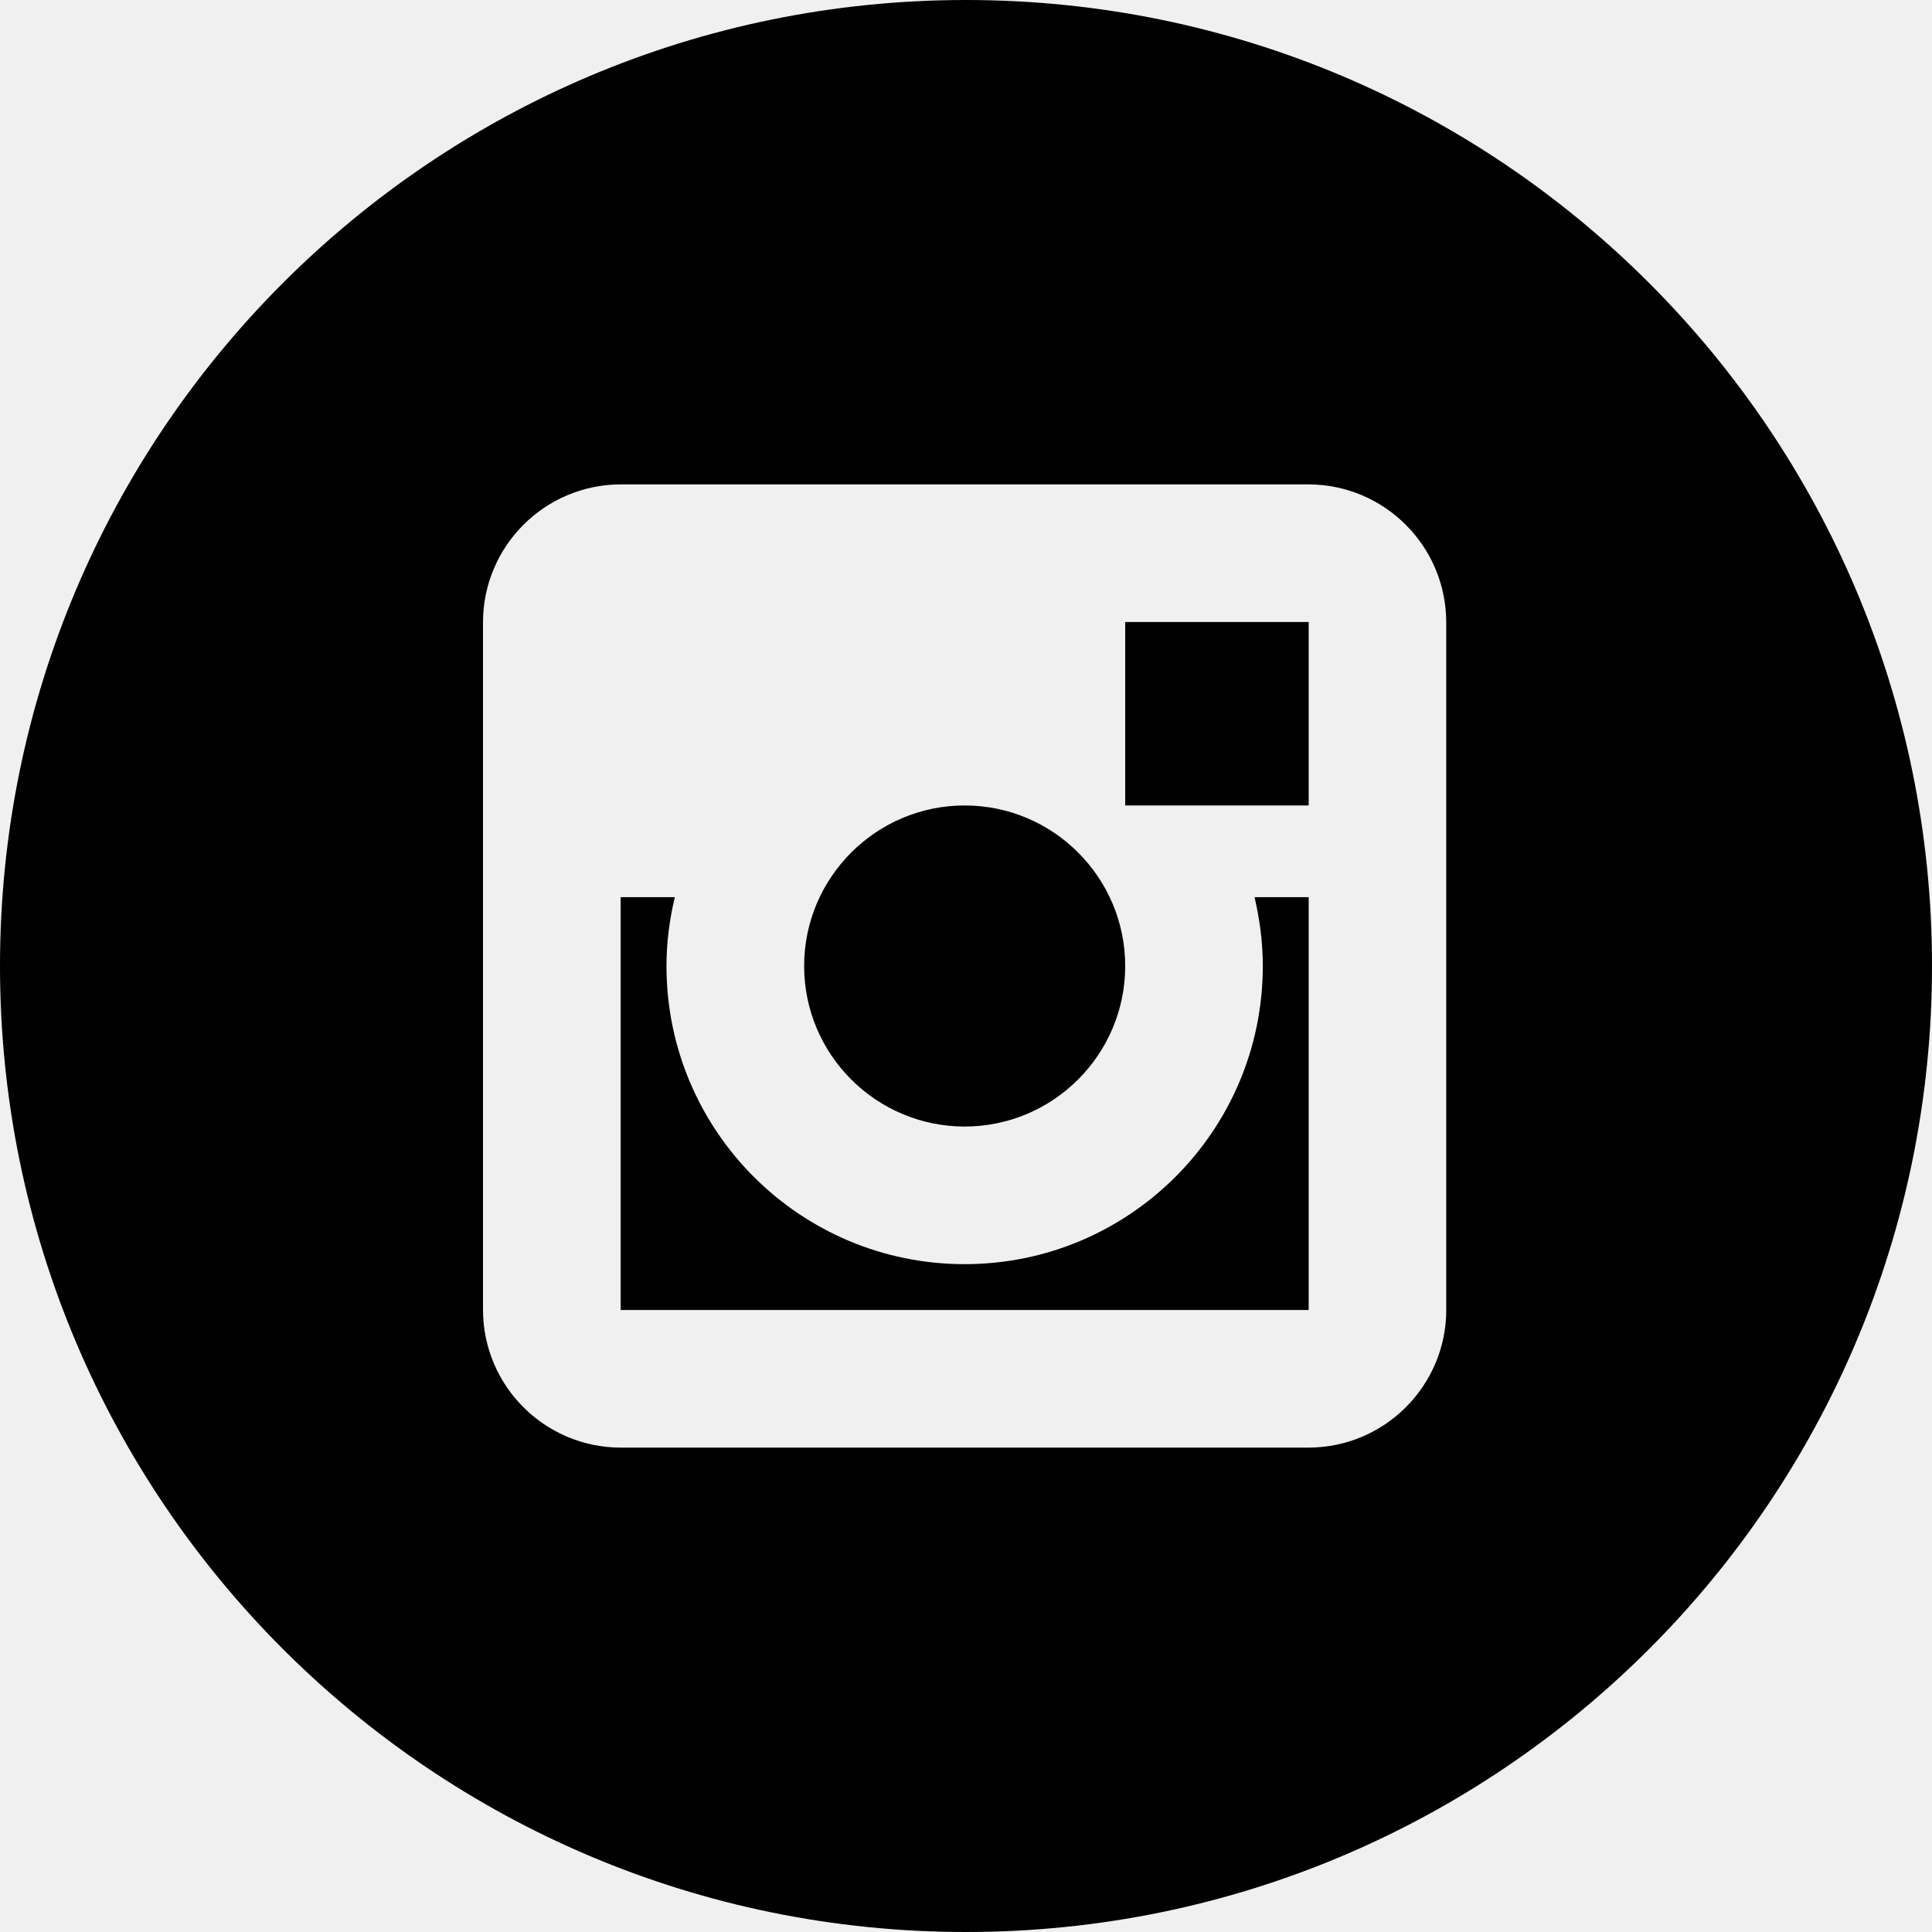
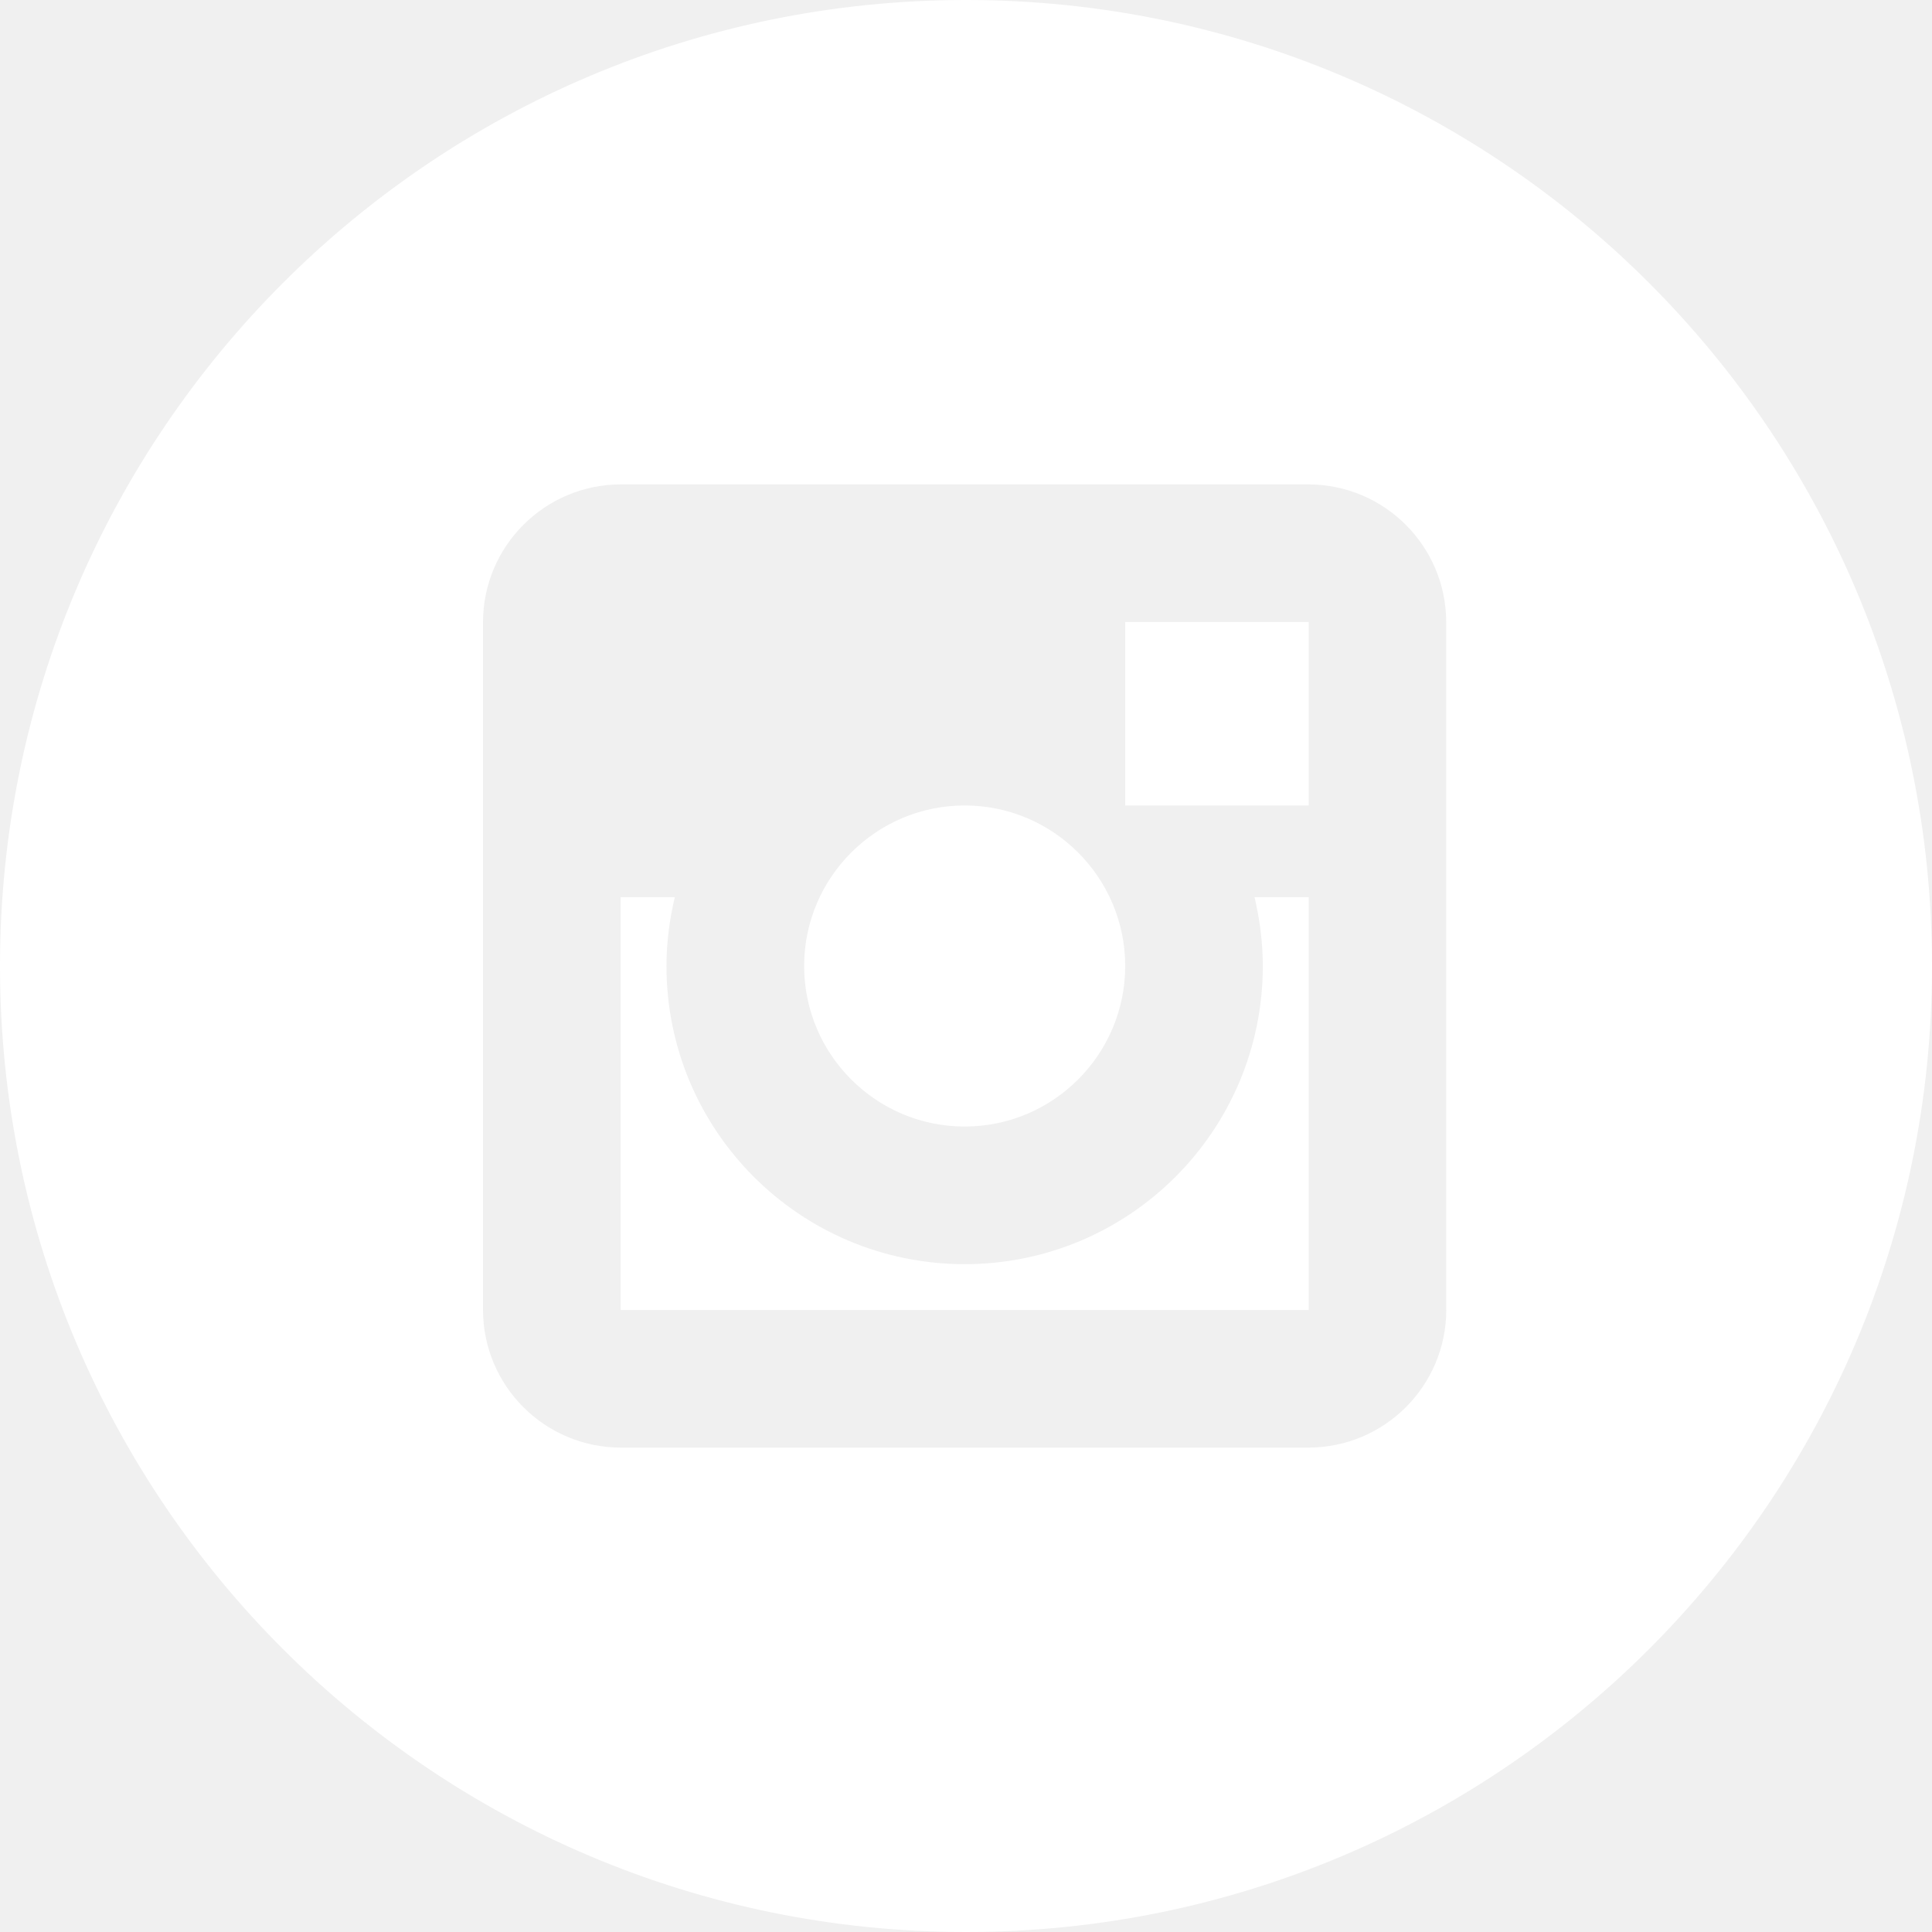
<svg xmlns="http://www.w3.org/2000/svg" width="32" height="32" viewBox="0 0 32 32">
-   <path d="M20.916 16a4.938 4.938 0 1 1-9.877 0c0-.394.051-.773.138-1.14h-.897v6.838h11.396V14.86h-.897c.086.367.137.746.137 1.14z" />
-   <path d="M15.978 18.659c1.466 0 2.659-1.193 2.659-2.659s-1.193-2.659-2.659-2.659c-1.466 0-2.659 1.193-2.659 2.659s1.192 2.659 2.659 2.659zM18.637 10.302h3.039v3.039h-3.039z" />
-   <path d="M16 0C7.164 0 0 7.164 0 16c0 8.837 7.164 16 16 16 8.837 0 16-7.163 16-16 0-8.836-7.163-16-16-16zm7.955 21.698a2.285 2.285 0 0 1-2.279 2.279H10.279A2.285 2.285 0 0 1 8 21.698V10.302a2.286 2.286 0 0 1 2.279-2.279h11.396a2.286 2.286 0 0 1 2.279 2.279v11.396z" />
+   <g fill="#fff">
+     <path d="M20.916 16a4.938 4.938 0 1 1-9.877 0c0-.394.051-.773.138-1.14h-.897v6.838h11.396V14.86h-.897c.086.367.137.746.137 1.14z" />
+     <path d="M15.978 18.659c1.466 0 2.659-1.193 2.659-2.659s-1.193-2.659-2.659-2.659c-1.466 0-2.659 1.193-2.659 2.659s1.192 2.659 2.659 2.659zM18.637 10.302h3.039v3.039h-3.039z" />
+     <path d="M16 0C7.164 0 0 7.164 0 16c0 8.837 7.164 16 16 16 8.837 0 16-7.163 16-16 0-8.836-7.163-16-16-16zm7.955 21.698a2.285 2.285 0 0 1-2.279 2.279H10.279A2.285 2.285 0 0 1 8 21.698V10.302a2.286 2.286 0 0 1 2.279-2.279h11.396a2.286 2.286 0 0 1 2.279 2.279v11.396z" />
+   </g>
</svg>
